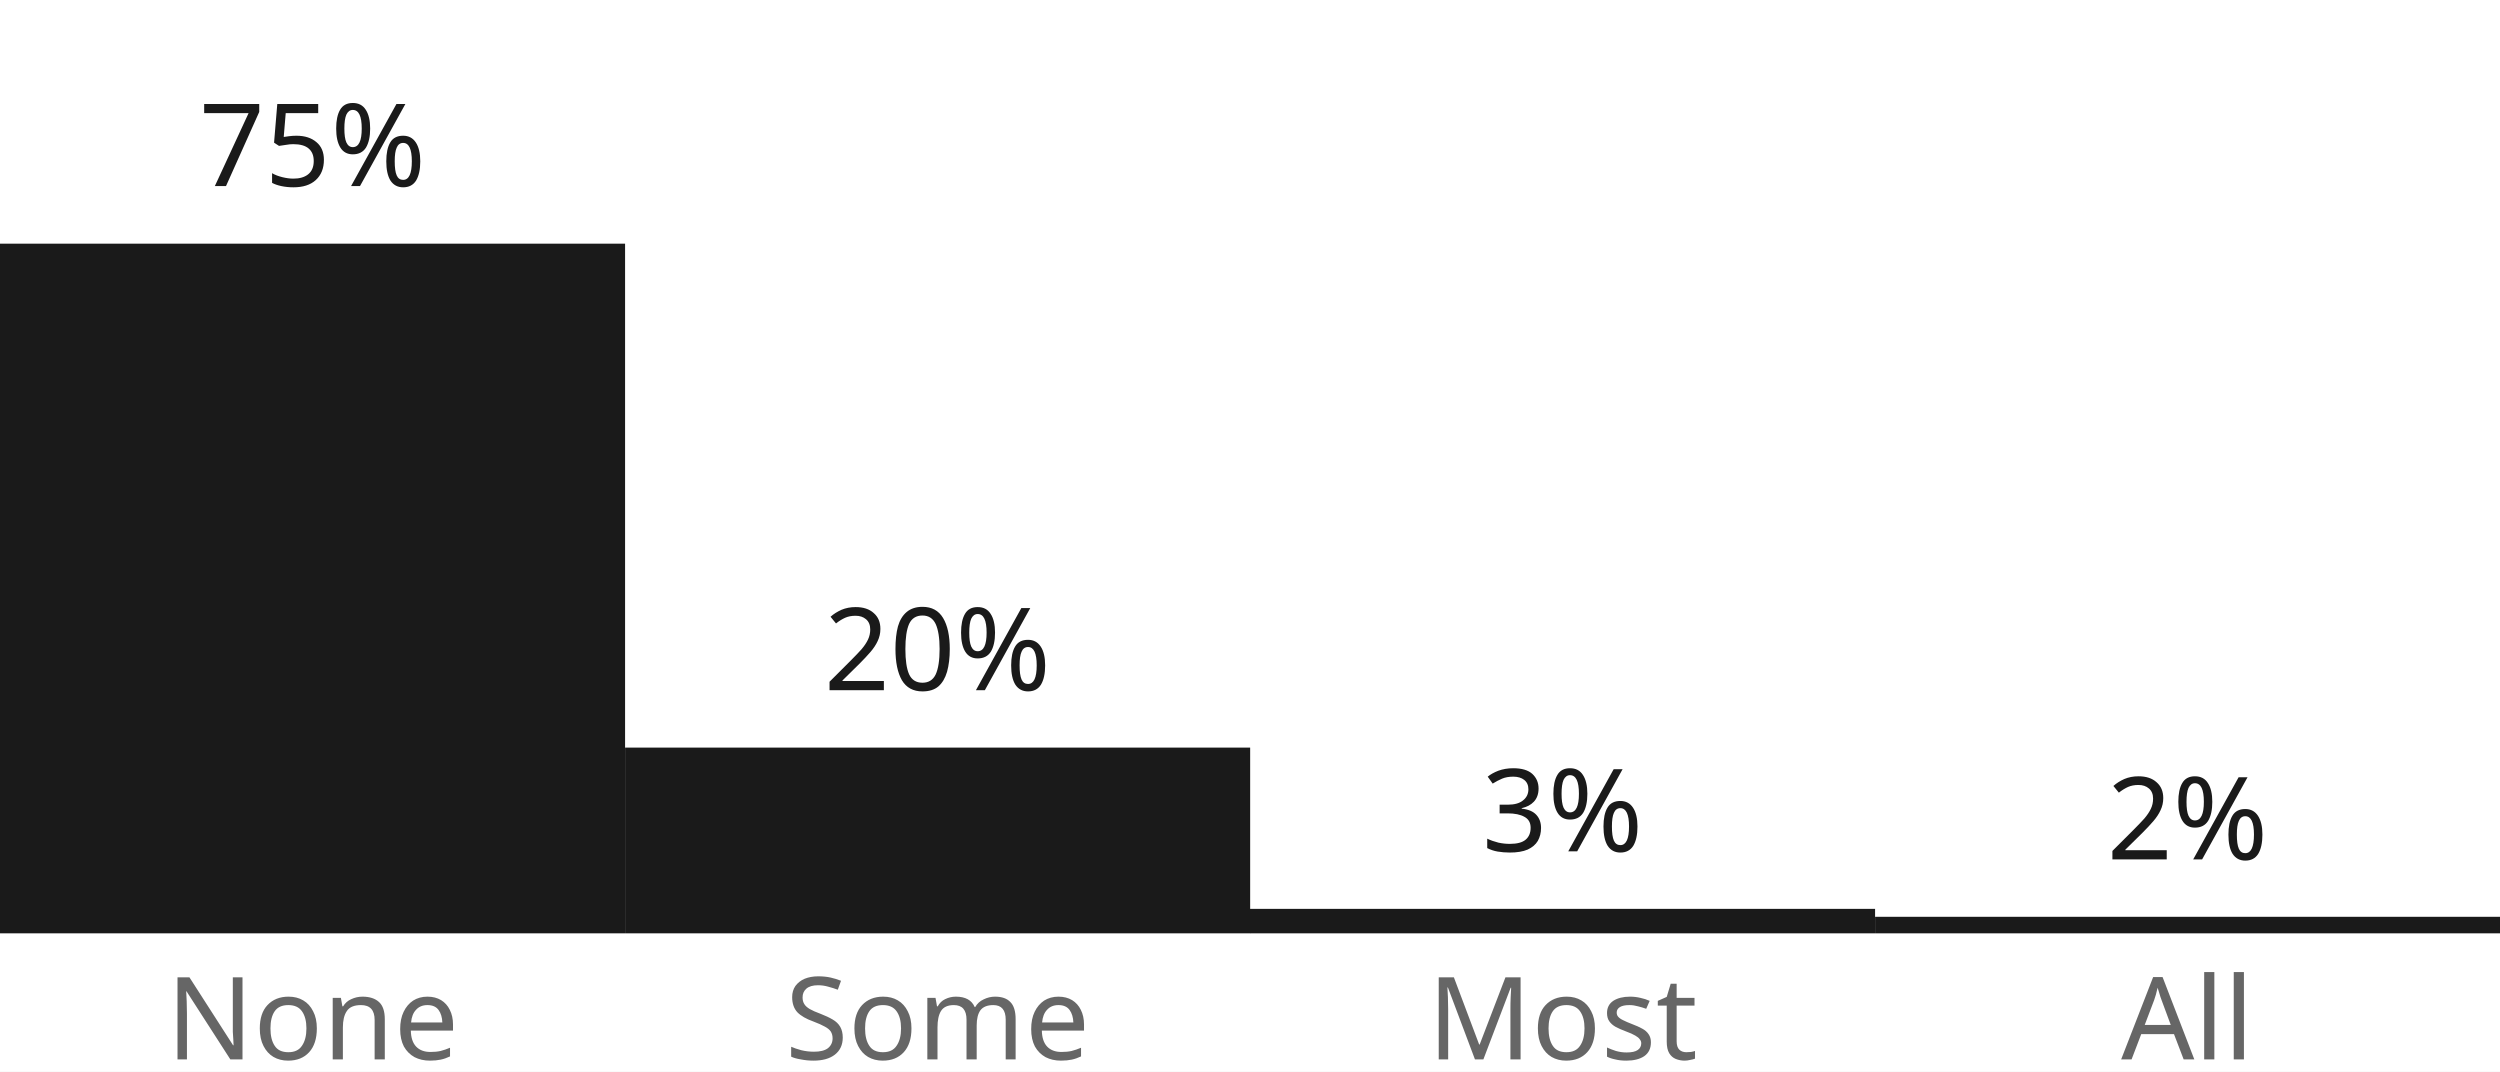
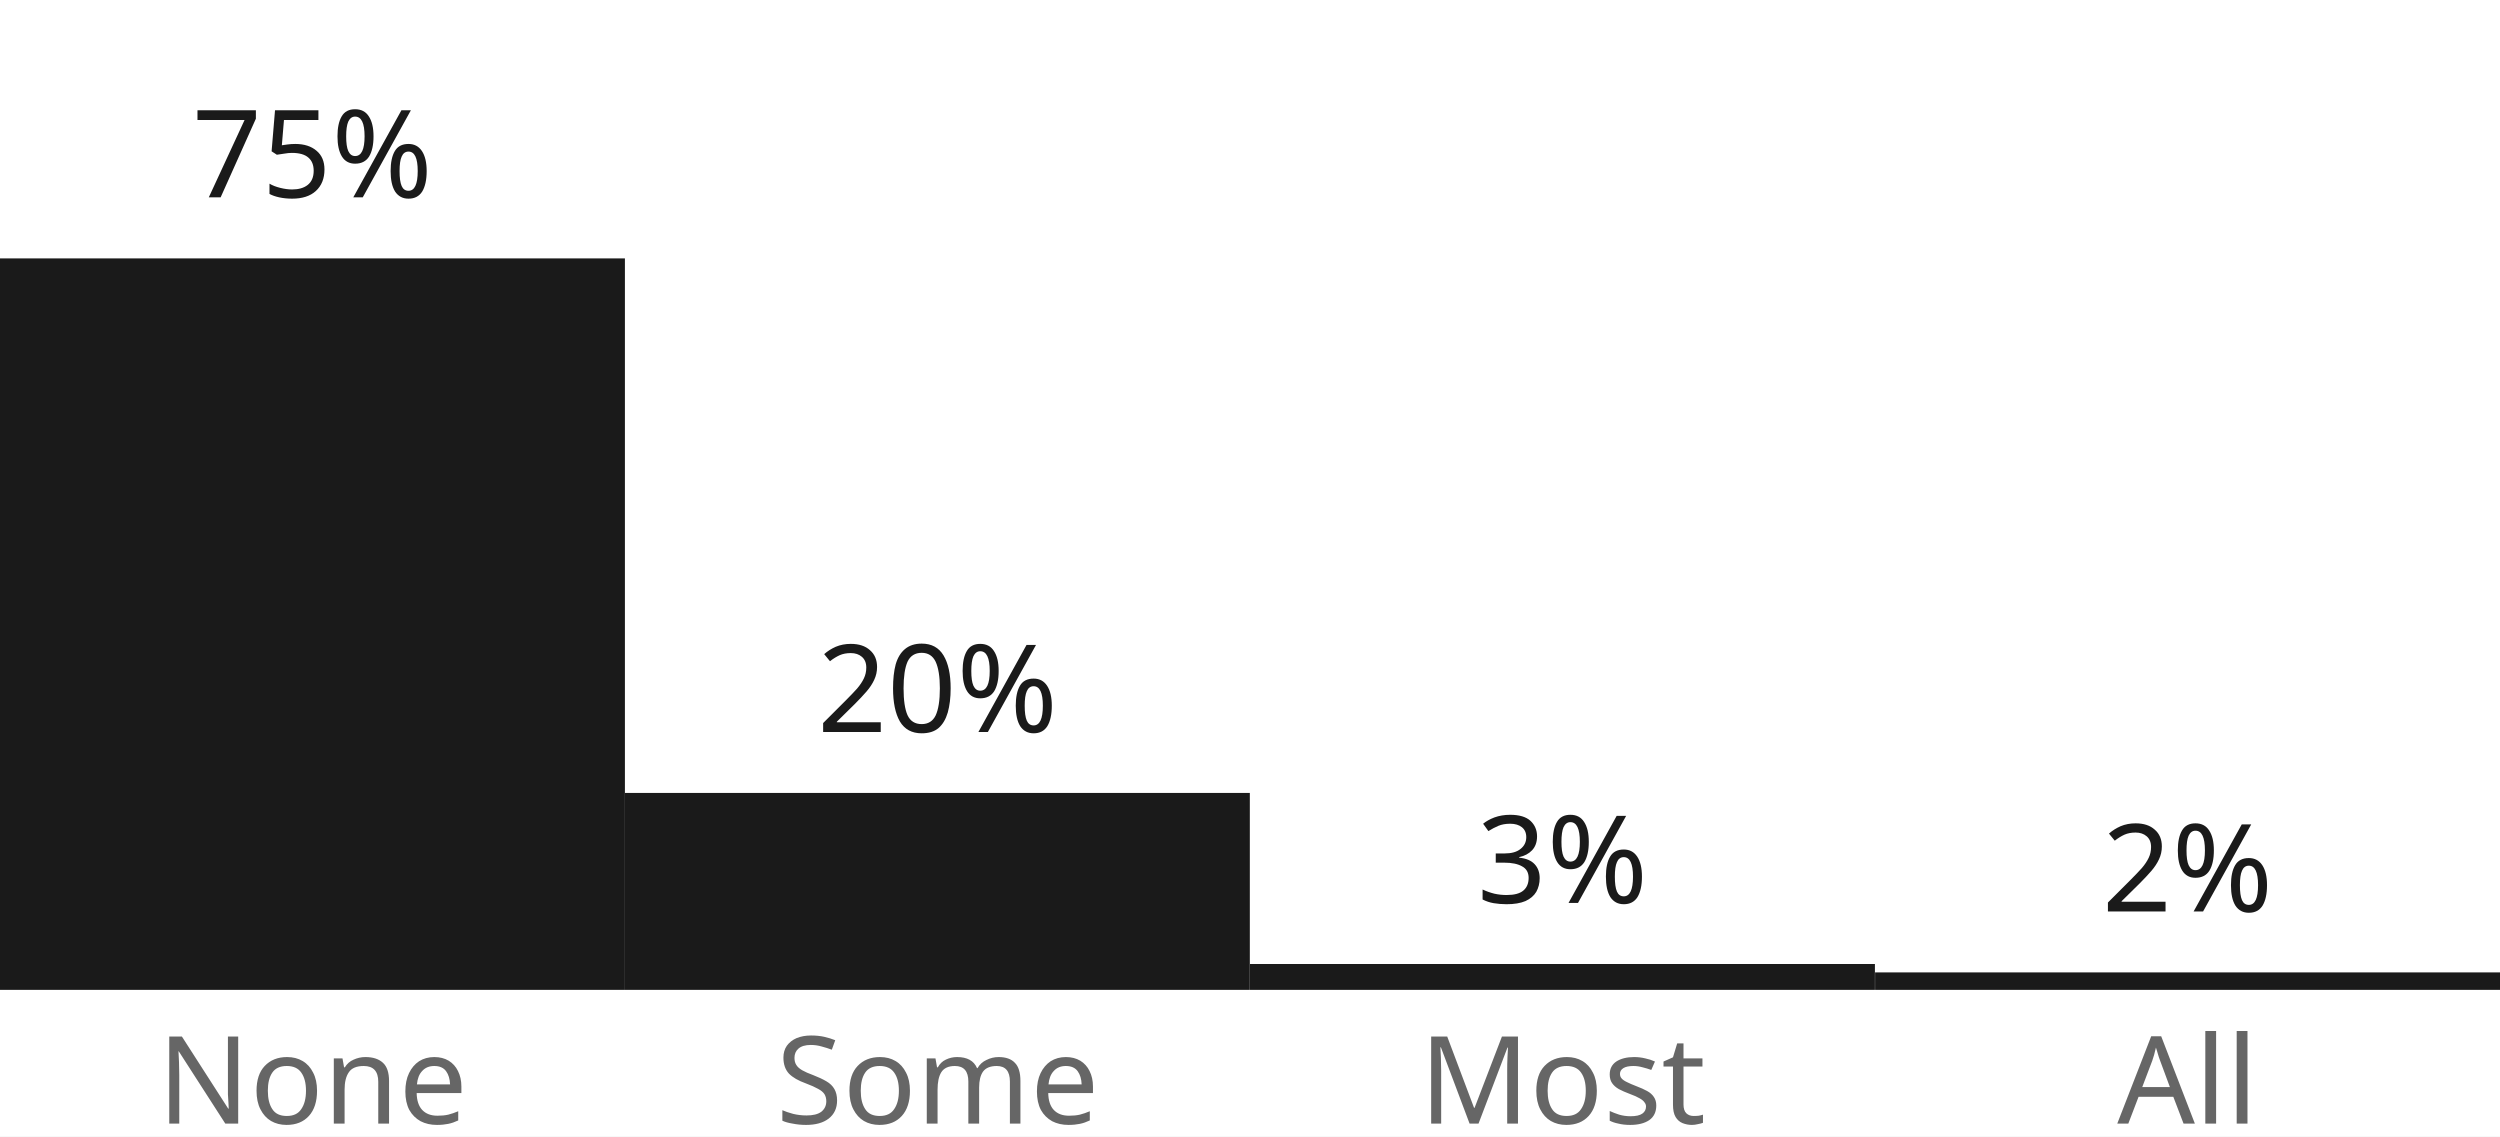
- <svg xmlns="http://www.w3.org/2000/svg" class="svglite" width="157.50pt" height="67.50pt" viewBox="0 0 157.50 67.50">
+ <svg xmlns="http://www.w3.org/2000/svg" class="svglite" width="148.50pt" height="67.50pt" viewBox="0 0 148.50 67.50">
  <defs>
    <style type="text/css">
    .svglite line, .svglite polyline, .svglite polygon, .svglite path, .svglite rect, .svglite circle {
      fill: none;
      stroke: #000000;
      stroke-linecap: round;
      stroke-linejoin: round;
      stroke-miterlimit: 10.00;
    }
    .svglite text {
      white-space: pre;
    }
  </style>
  </defs>
  <rect width="100%" height="100%" style="stroke: none; fill: #FFFFFF;" />
  <defs>
-     <clipPath id="cpMC4wMHwxNTcuNTB8MC4wMHw2Ny41MA==">
-       <rect x="0.00" y="0.00" width="157.50" height="67.50" />
+     <clipPath id="cpMC4wMHwxNDguNTB8MC4wMHw2Ny41MA==">
+       <rect x="0.00" y="0.00" width="148.50" height="67.50" />
    </clipPath>
  </defs>
-   <g clip-path="url(#cpMC4wMHwxNTcuNTB8MC4wMHw2Ny41MA==)">
-     <rect x="0.00" y="0.00" width="157.50" height="67.50" style="stroke-width: 0.75; stroke: none; fill: #FFFFFF;" />
+   <g clip-path="url(#cpMC4wMHwxNDguNTB8MC4wMHw2Ny41MA==)">
+     <rect x="0.00" y="0.00" width="148.50" height="67.50" style="stroke-width: 0.75; stroke: none; fill: #FFFFFF;" />
  </g>
  <defs>
-     <clipPath id="cpMC4wMHwxNTcuNTB8NC40OHw1OC44MA==">
-       <rect x="0.00" y="4.48" width="157.50" height="54.32" />
+     <clipPath id="cpMC4wMHwxNDguNTB8NC40OHw1OC44MA==">
+       <rect x="0.00" y="4.48" width="148.50" height="54.32" />
    </clipPath>
  </defs>
-   <g clip-path="url(#cpMC4wMHwxNTcuNTB8NC40OHw1OC44MA==)">
-     <rect x="0.00" y="15.35" width="39.38" height="43.46" style="stroke-width: 1.07; stroke: none; stroke-linecap: butt; stroke-linejoin: miter; fill: #1A1A1A;" />
-     <rect x="39.38" y="47.10" width="39.38" height="11.70" style="stroke-width: 1.07; stroke: none; stroke-linecap: butt; stroke-linejoin: miter; fill: #1A1A1A;" />
-     <rect x="78.75" y="57.26" width="39.38" height="1.55" style="stroke-width: 1.07; stroke: none; stroke-linecap: butt; stroke-linejoin: miter; fill: #1A1A1A;" />
-     <rect x="118.13" y="57.76" width="39.38" height="1.04" style="stroke-width: 1.07; stroke: none; stroke-linecap: butt; stroke-linejoin: miter; fill: #1A1A1A;" />
-     <text x="19.69" y="11.72" text-anchor="middle" style="font-size: 7.23px;fill: #1A1A1A; font-family: &quot;ABC Areal&quot;;" textLength="13.54px" lengthAdjust="spacingAndGlyphs">75%</text>
-     <text x="59.06" y="43.48" text-anchor="middle" style="font-size: 7.23px;fill: #1A1A1A; font-family: &quot;ABC Areal&quot;;" textLength="14.15px" lengthAdjust="spacingAndGlyphs">20%</text>
-     <text x="98.44" y="53.63" text-anchor="middle" style="font-size: 7.23px;fill: #1A1A1A; font-family: &quot;ABC Areal&quot;;" textLength="10.02px" lengthAdjust="spacingAndGlyphs">3%</text>
-     <text x="137.81" y="54.14" text-anchor="middle" style="font-size: 7.23px;fill: #1A1A1A; font-family: &quot;ABC Areal&quot;;" textLength="9.92px" lengthAdjust="spacingAndGlyphs">2%</text>
+   <g clip-path="url(#cpMC4wMHwxNDguNTB8NC40OHw1OC44MA==)">
+     <rect x="0.00" y="15.35" width="37.12" height="43.46" style="stroke-width: 1.07; stroke: none; stroke-linecap: butt; stroke-linejoin: miter; fill: #1A1A1A;" />
+     <rect x="37.12" y="47.10" width="37.12" height="11.70" style="stroke-width: 1.07; stroke: none; stroke-linecap: butt; stroke-linejoin: miter; fill: #1A1A1A;" />
+     <rect x="74.25" y="57.26" width="37.12" height="1.55" style="stroke-width: 1.07; stroke: none; stroke-linecap: butt; stroke-linejoin: miter; fill: #1A1A1A;" />
+     <rect x="111.38" y="57.76" width="37.12" height="1.04" style="stroke-width: 1.07; stroke: none; stroke-linecap: butt; stroke-linejoin: miter; fill: #1A1A1A;" />
+     <text x="18.56" y="11.72" text-anchor="middle" style="font-size: 7.23px;fill: #1A1A1A; font-family: &quot;ABC Areal&quot;;" textLength="13.54px" lengthAdjust="spacingAndGlyphs">75%</text>
+     <text x="55.69" y="43.48" text-anchor="middle" style="font-size: 7.23px;fill: #1A1A1A; font-family: &quot;ABC Areal&quot;;" textLength="14.15px" lengthAdjust="spacingAndGlyphs">20%</text>
+     <text x="92.81" y="53.63" text-anchor="middle" style="font-size: 7.23px;fill: #1A1A1A; font-family: &quot;ABC Areal&quot;;" textLength="10.02px" lengthAdjust="spacingAndGlyphs">3%</text>
+     <text x="129.94" y="54.14" text-anchor="middle" style="font-size: 7.23px;fill: #1A1A1A; font-family: &quot;ABC Areal&quot;;" textLength="9.92px" lengthAdjust="spacingAndGlyphs">2%</text>
  </g>
-   <g clip-path="url(#cpMC4wMHwxNTcuNTB8MC4wMHw2Ny41MA==)">
-     <text x="19.69" y="66.74" text-anchor="middle" style="font-size: 7.23px;fill: #666666; font-family: &quot;ABC Areal&quot;;" textLength="17.55px" lengthAdjust="spacingAndGlyphs">None</text>
-     <text x="59.06" y="66.74" text-anchor="middle" style="font-size: 7.23px;fill: #666666; font-family: &quot;ABC Areal&quot;;" textLength="18.94px" lengthAdjust="spacingAndGlyphs">Some</text>
-     <text x="98.44" y="66.74" text-anchor="middle" style="font-size: 7.23px;fill: #666666; font-family: &quot;ABC Areal&quot;;" textLength="16.15px" lengthAdjust="spacingAndGlyphs">Most</text>
-     <text x="137.81" y="66.74" text-anchor="middle" style="font-size: 7.23px;fill: #666666; font-family: &quot;ABC Areal&quot;;" textLength="8.32px" lengthAdjust="spacingAndGlyphs">All</text>
+   <g clip-path="url(#cpMC4wMHwxNDguNTB8MC4wMHw2Ny41MA==)">
+     <text x="18.56" y="66.74" text-anchor="middle" style="font-size: 7.23px;fill: #666666; font-family: &quot;ABC Areal&quot;;" textLength="17.55px" lengthAdjust="spacingAndGlyphs">None</text>
+     <text x="55.69" y="66.74" text-anchor="middle" style="font-size: 7.23px;fill: #666666; font-family: &quot;ABC Areal&quot;;" textLength="18.94px" lengthAdjust="spacingAndGlyphs">Some</text>
+     <text x="92.81" y="66.74" text-anchor="middle" style="font-size: 7.23px;fill: #666666; font-family: &quot;ABC Areal&quot;;" textLength="16.15px" lengthAdjust="spacingAndGlyphs">Most</text>
+     <text x="129.94" y="66.74" text-anchor="middle" style="font-size: 7.23px;fill: #666666; font-family: &quot;ABC Areal&quot;;" textLength="8.32px" lengthAdjust="spacingAndGlyphs">All</text>
  </g>
</svg>
